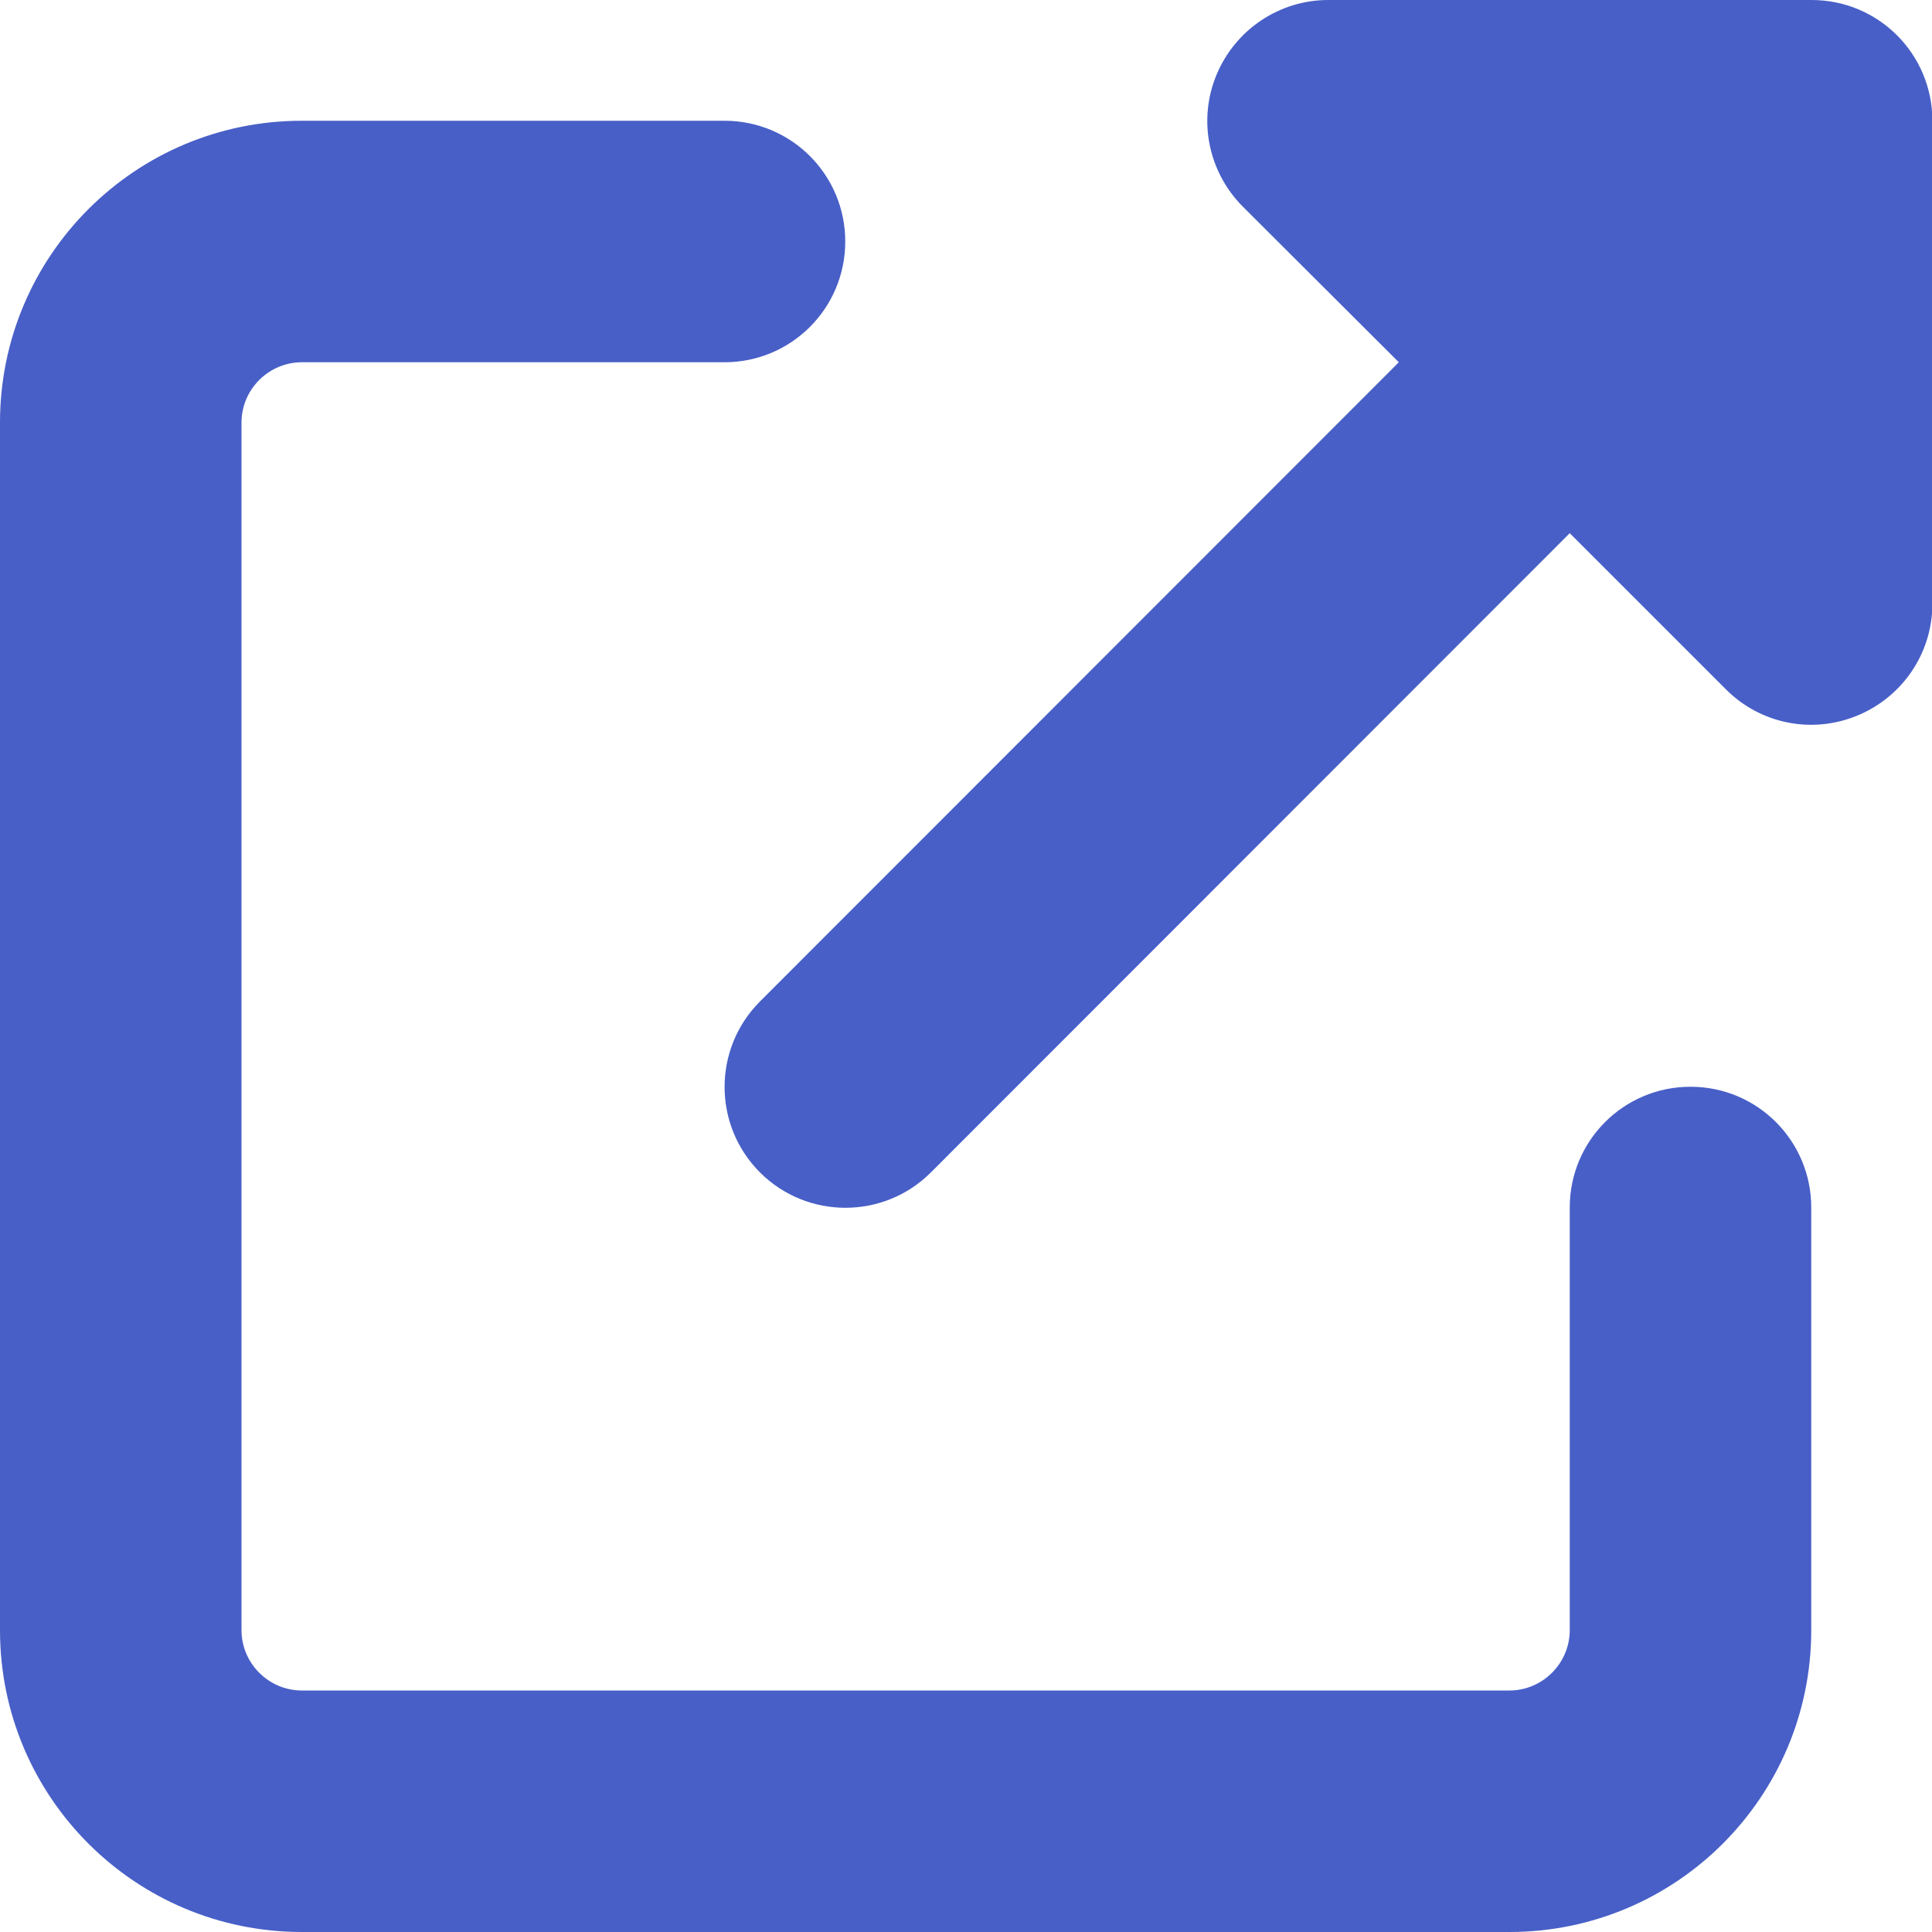
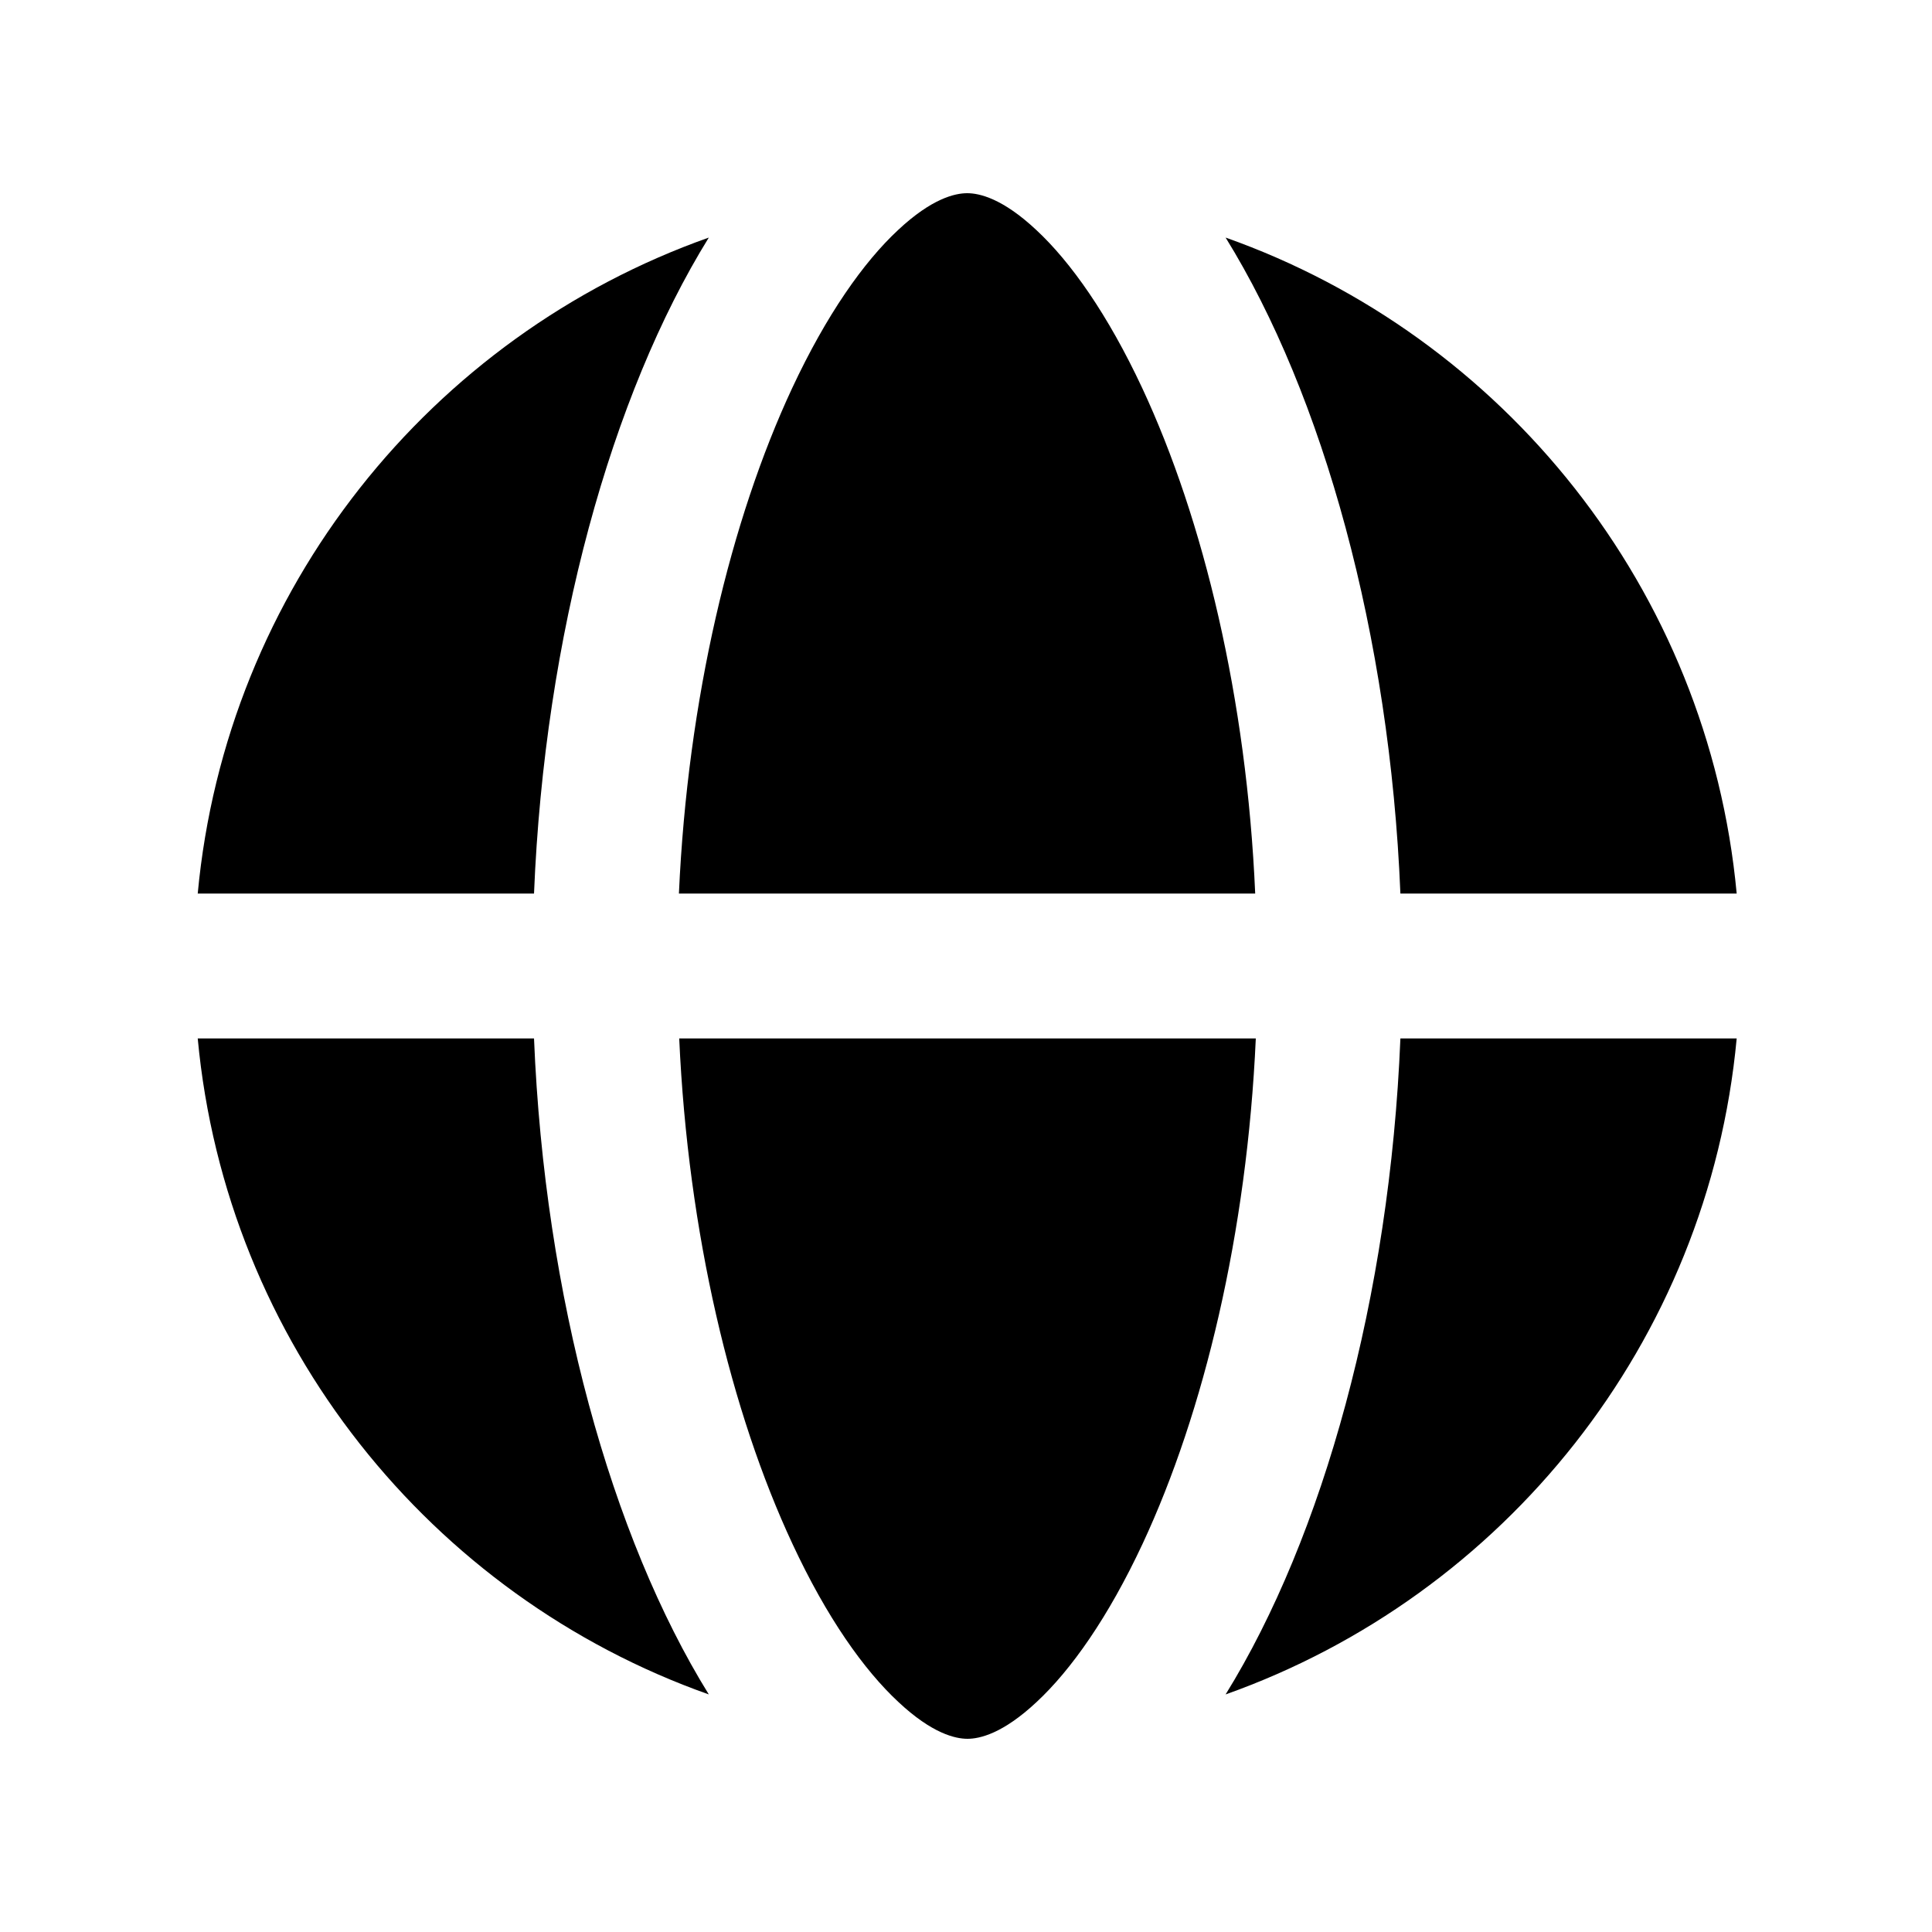
- <svg xmlns="http://www.w3.org/2000/svg" viewBox="0 0 512 512" fill="#485fc7">
-   <path d="M352 0c-12.9 0-24.6 7.8-29.6 19.8s-2.2 25.7 6.9 34.9L370.7 96 201.4 265.4c-12.5 12.5-12.5 32.8 0 45.3s32.8 12.5 45.3 0L416 141.3l41.4 41.4c9.2 9.2 22.9 11.9 34.9 6.9s19.8-16.6 19.8-29.6V32c0-17.7-14.3-32-32-32H352zM80 32C35.8 32 0 67.8 0 112V432c0 44.2 35.8 80 80 80H400c44.2 0 80-35.8 80-80V320c0-17.7-14.3-32-32-32s-32 14.3-32 32V432c0 8.8-7.2 16-16 16H80c-8.8 0-16-7.2-16-16V112c0-8.8 7.2-16 16-16H192c17.7 0 32-14.3 32-32s-14.3-32-32-32H80z" />
+ <svg xmlns="http://www.w3.org/2000/svg" viewBox="0 0 640 640">
+   <path d="M415.9 344L225 344C227.9 408.5 242.2 467.9 262.5 511.4C273.9 535.9 286.2 553.2 297.6 563.8C308.8 574.3 316.5 576 320.5 576C324.5 576 332.2 574.3 343.4 563.8C354.8 553.2 367.1 535.8 378.5 511.4C398.8 467.9 413.1 408.5 416 344zM224.9 296L415.8 296C413 231.5 398.7 172.1 378.4 128.6C367 104.2 354.7 86.8 343.3 76.2C332.1 65.7 324.4 64 320.4 64C316.4 64 308.7 65.7 297.5 76.2C286.1 86.8 273.8 104.2 262.4 128.6C242.1 172.1 227.8 231.5 224.9 296zM176.9 296C180.4 210.4 202.5 130.9 234.8 78.7C142.7 111.3 74.9 195.2 65.5 296L176.9 296zM65.5 344C74.9 444.8 142.7 528.7 234.8 561.3C202.5 509.1 180.4 429.6 176.9 344L65.5 344zM463.9 344C460.4 429.6 438.3 509.1 406 561.3C498.1 528.6 565.9 444.8 575.3 344L463.9 344zM575.3 296C565.9 195.2 498.1 111.3 406 78.7C438.3 130.9 460.4 210.4 463.9 296L575.3 296z" />
</svg>
